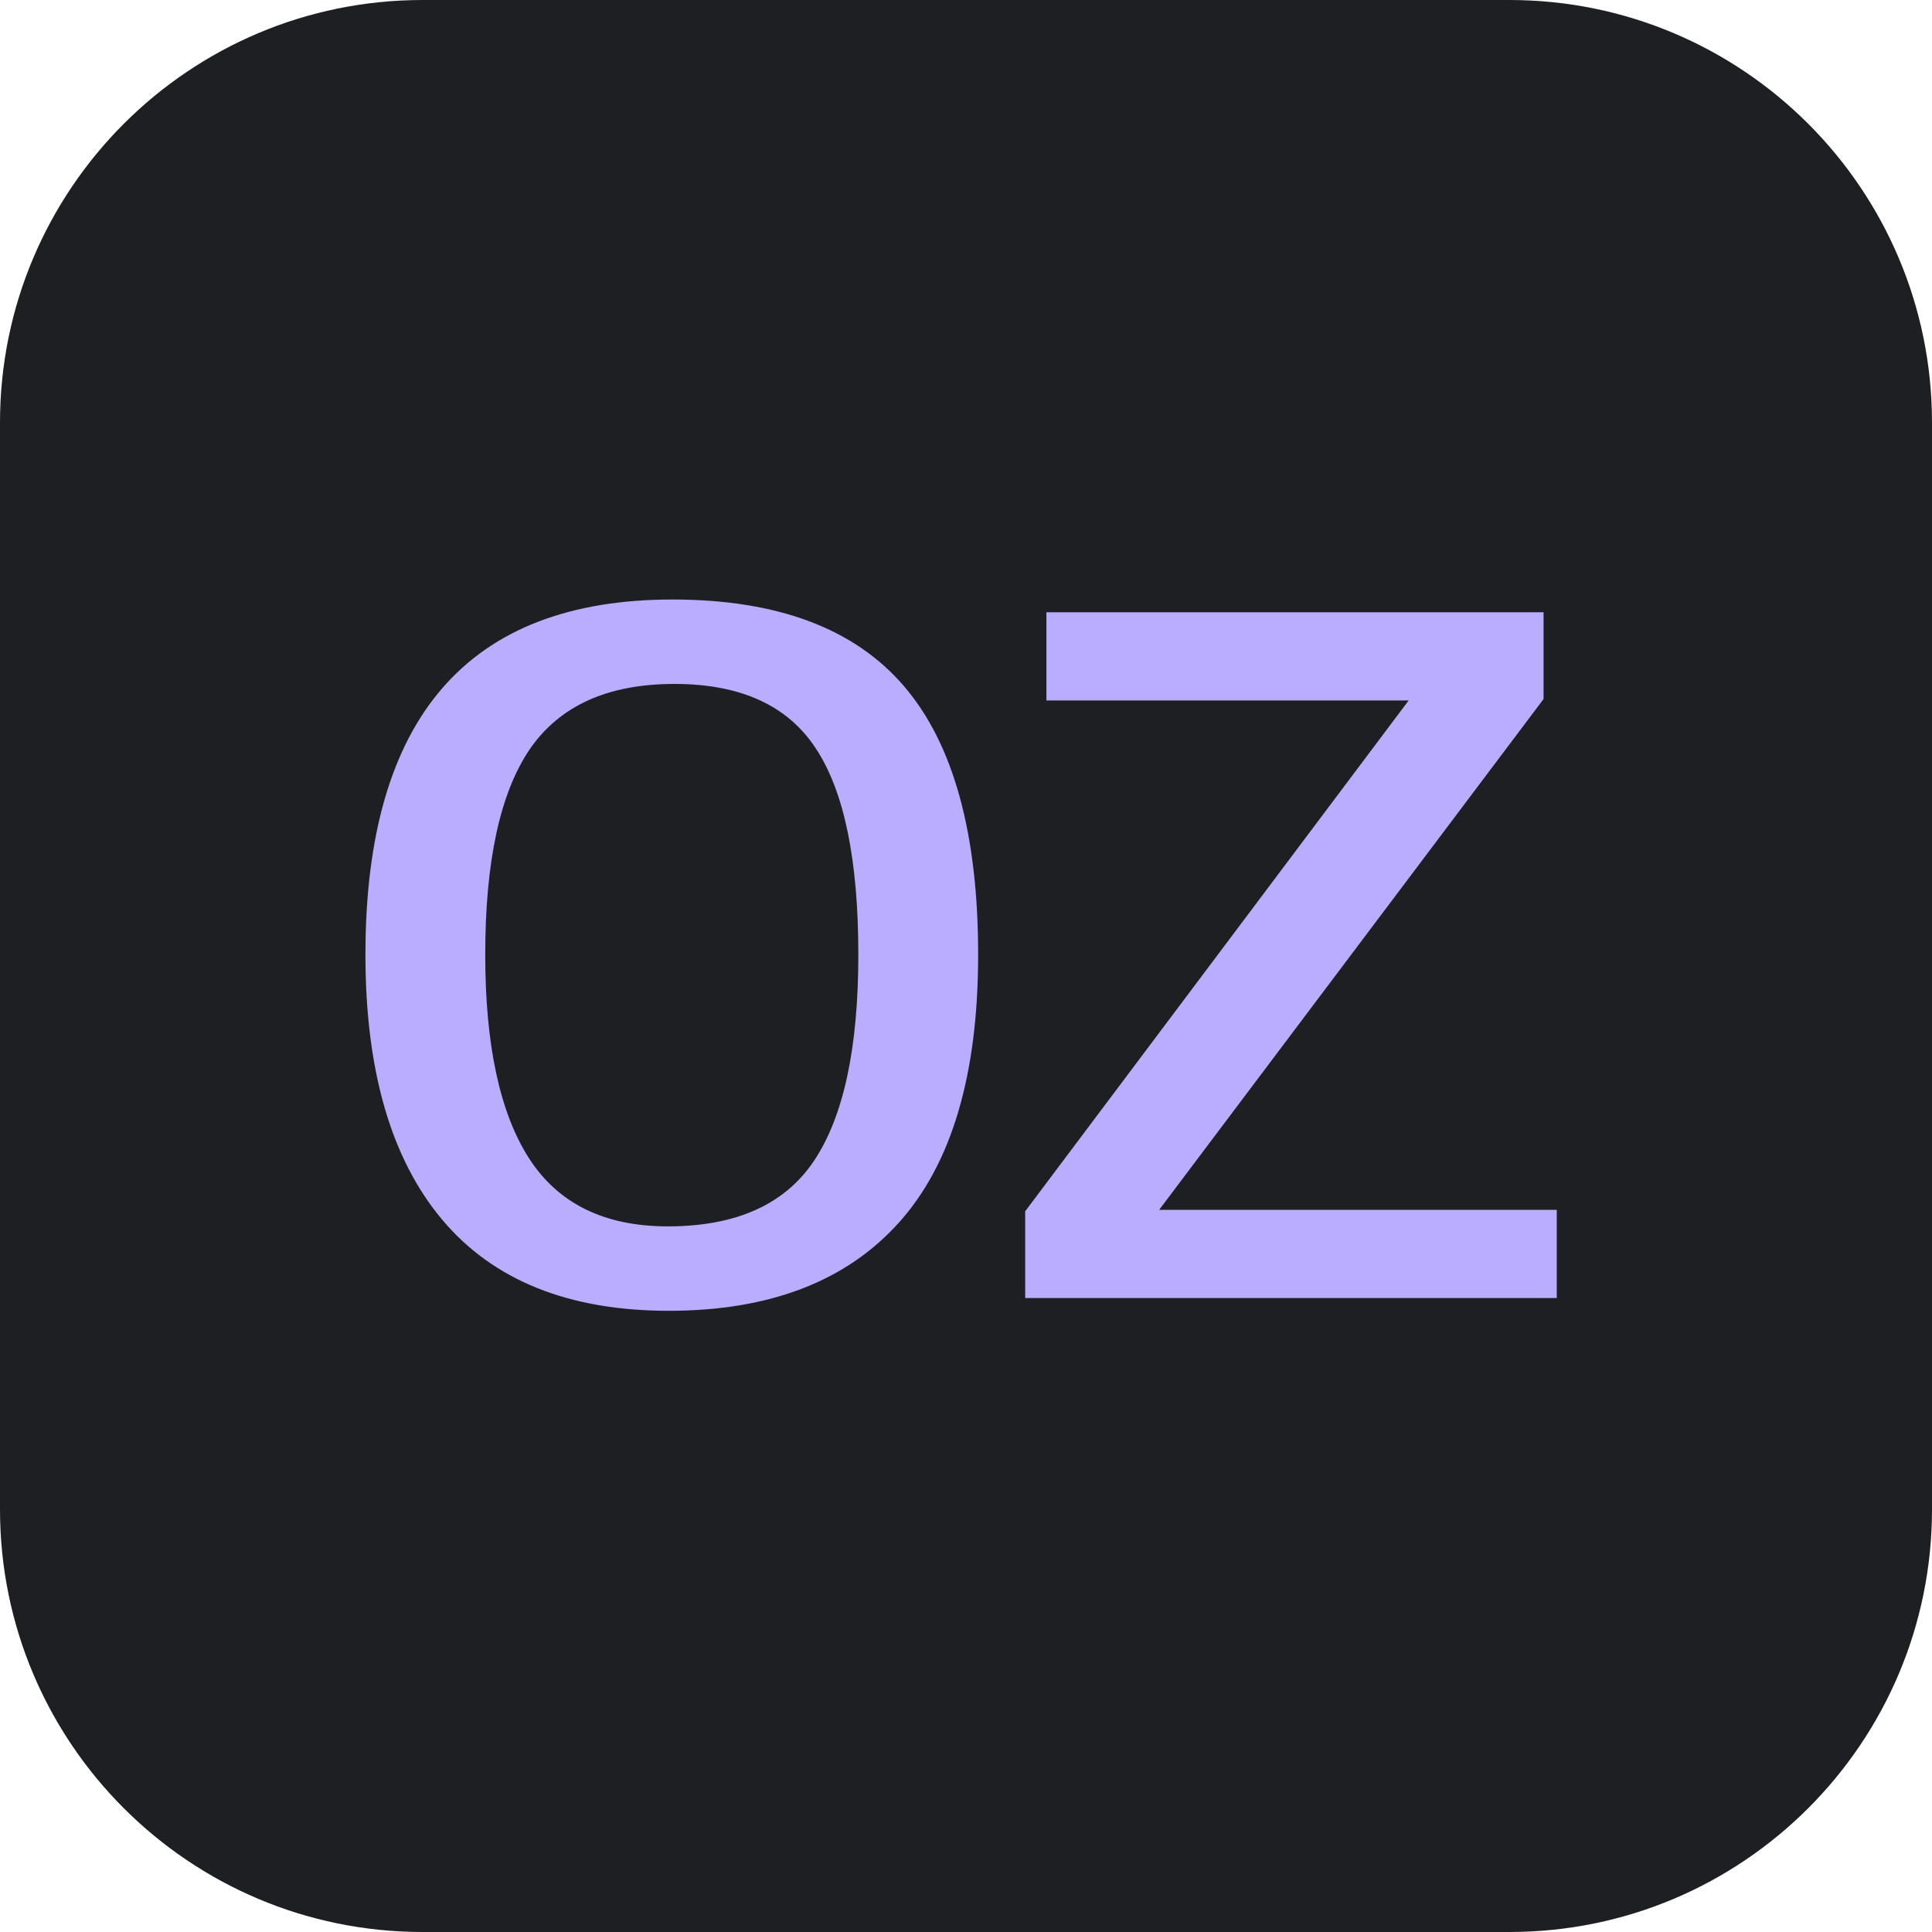
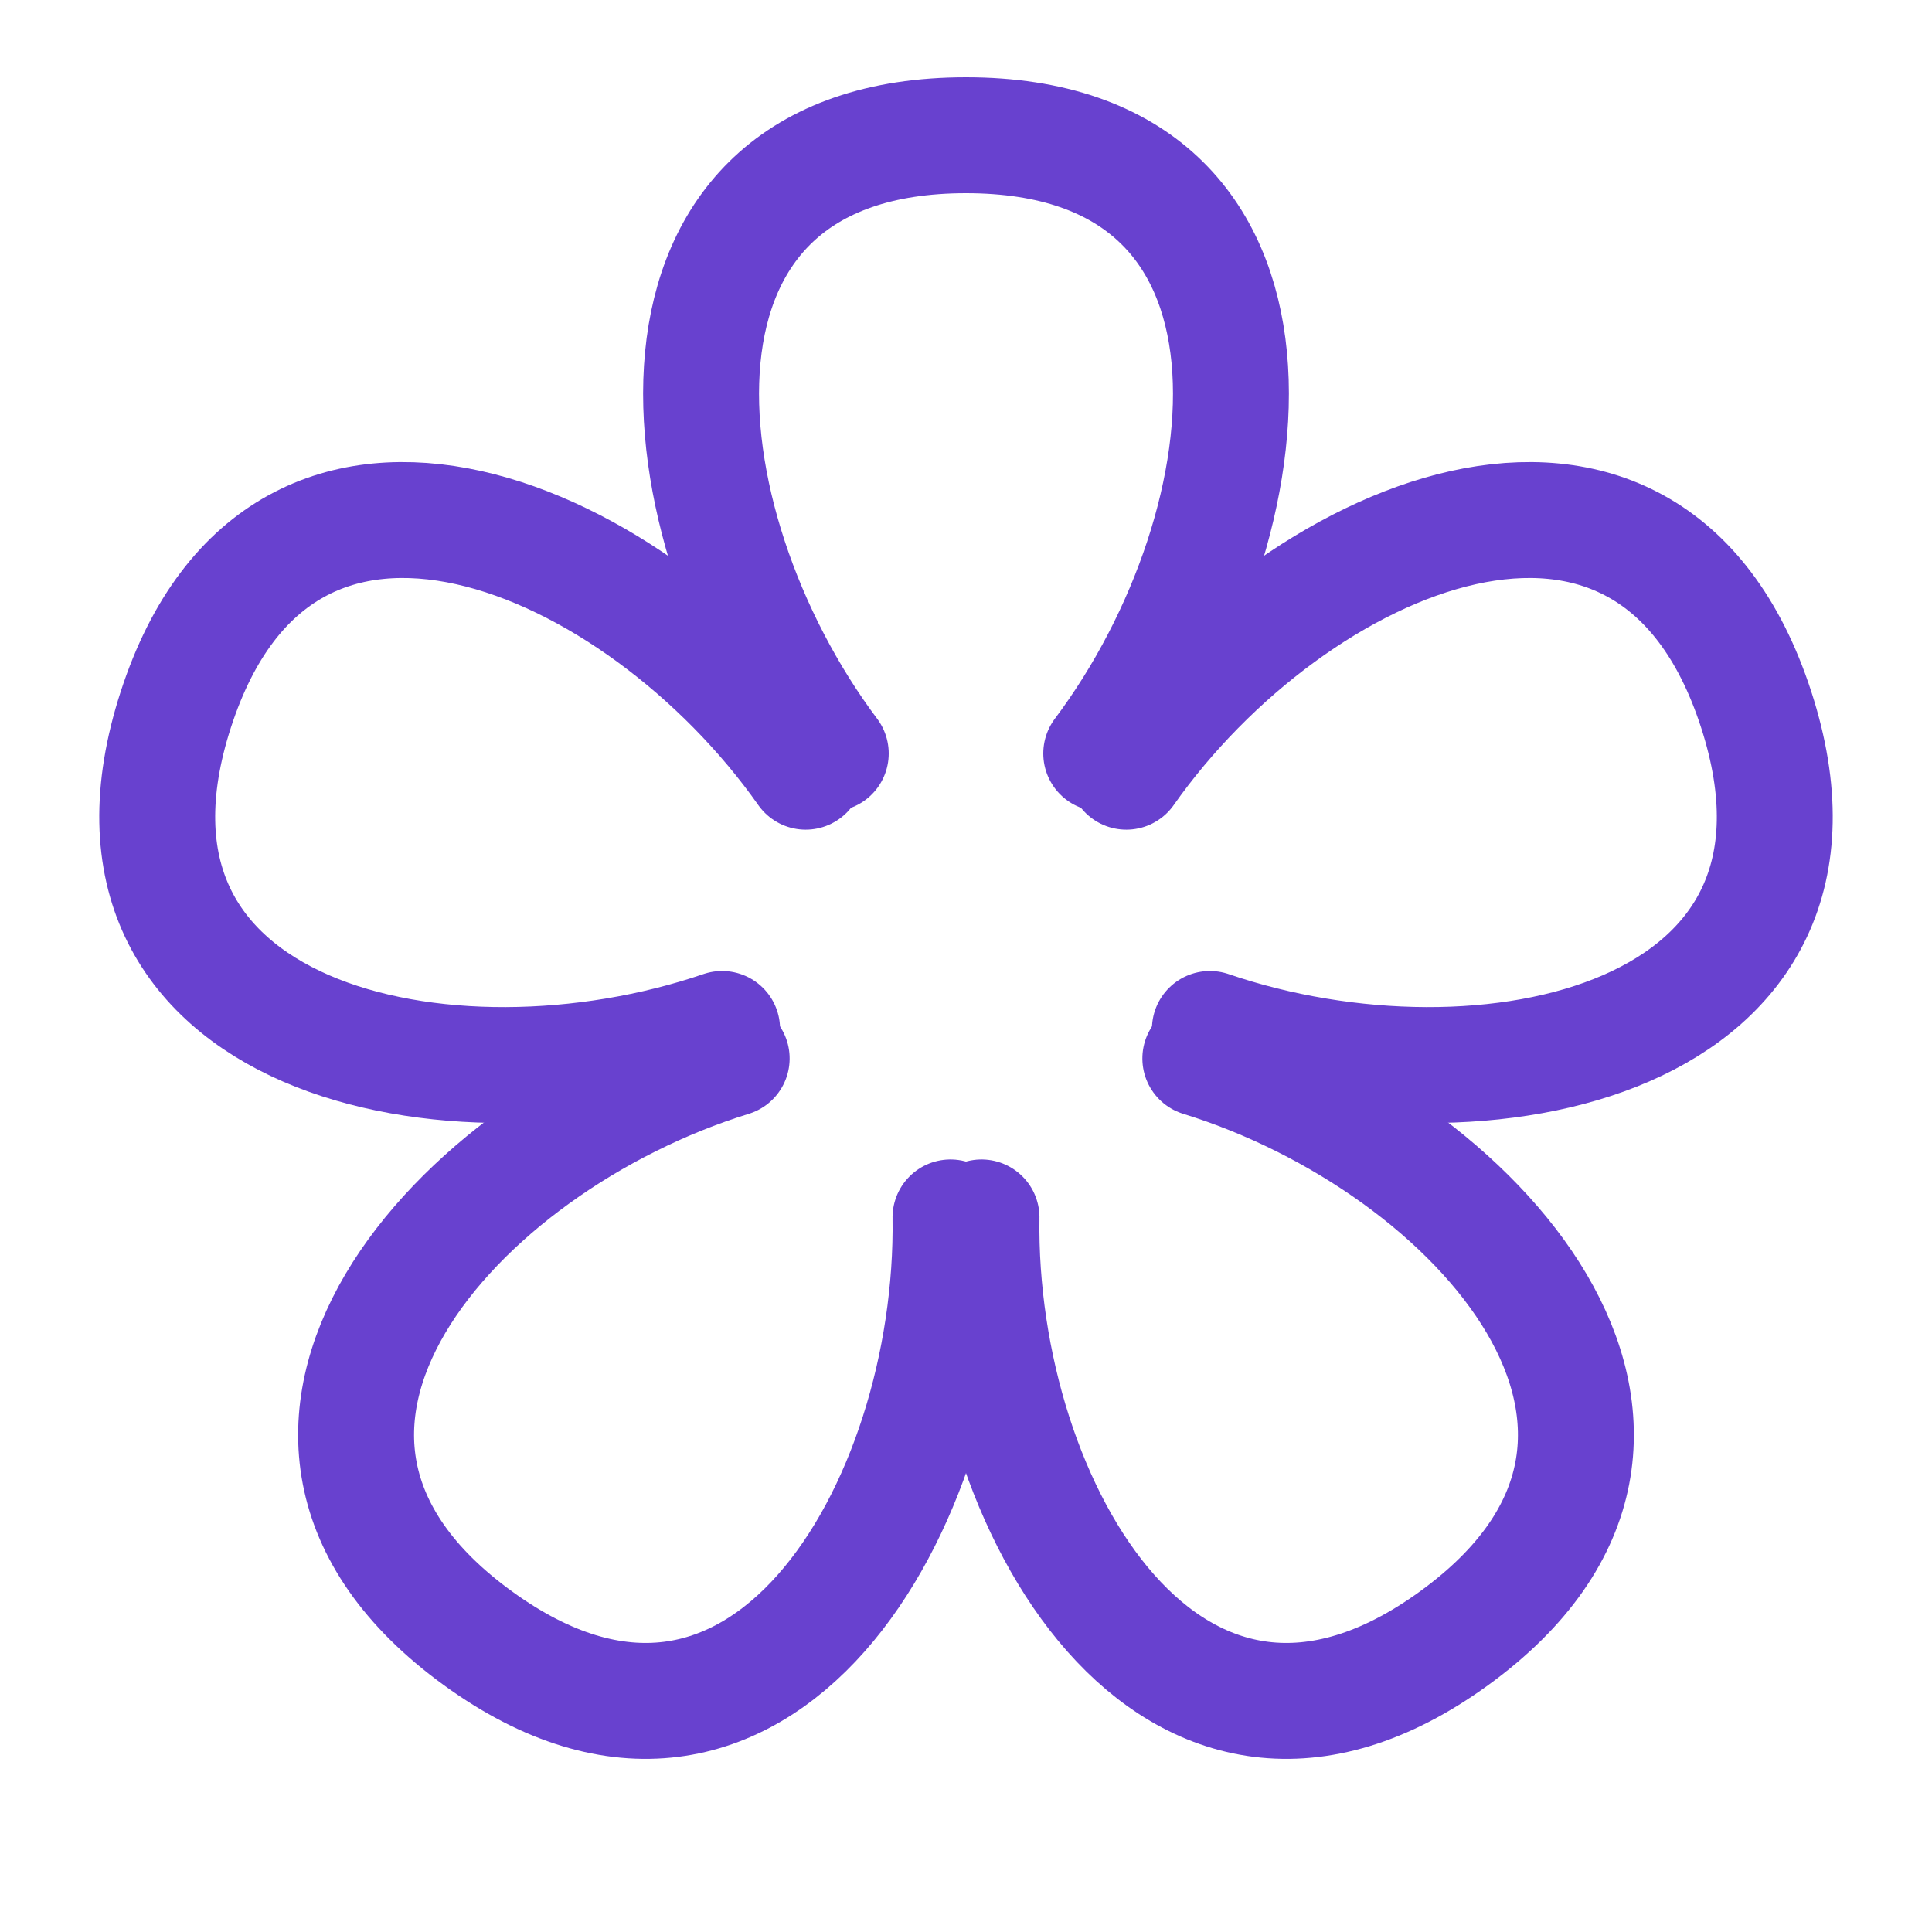
- <svg xmlns="http://www.w3.org/2000/svg" viewBox="0 0 64 64">
-   <rect width="64" height="64" rx="14" fill="#1e1f22" />
-   <text x="32" y="43" text-anchor="middle" font-family="Century Gothic,Trebuchet MS,Arial,sans-serif" font-size="43" font-weight="400" letter-spacing="-2" fill="#baacff">oz</text>
+ <svg xmlns="http://www.w3.org/2000/svg" viewBox="0 0 100 100">
+   <g fill="none" stroke="#6841cf" stroke-width="6" stroke-linejoin="round" stroke-linecap="round">
+     <path id="petal" d="M43 39C34 27 32 7 50 7C68 7 66 27 57 39" />
+     <use href="#petal" transform="rotate(72 50 50)" />
+     <use href="#petal" transform="rotate(144 50 50)" />
+     <use href="#petal" transform="rotate(216 50 50)" />
+     <use href="#petal" transform="rotate(288 50 50)" />
+   </g>
</svg>
